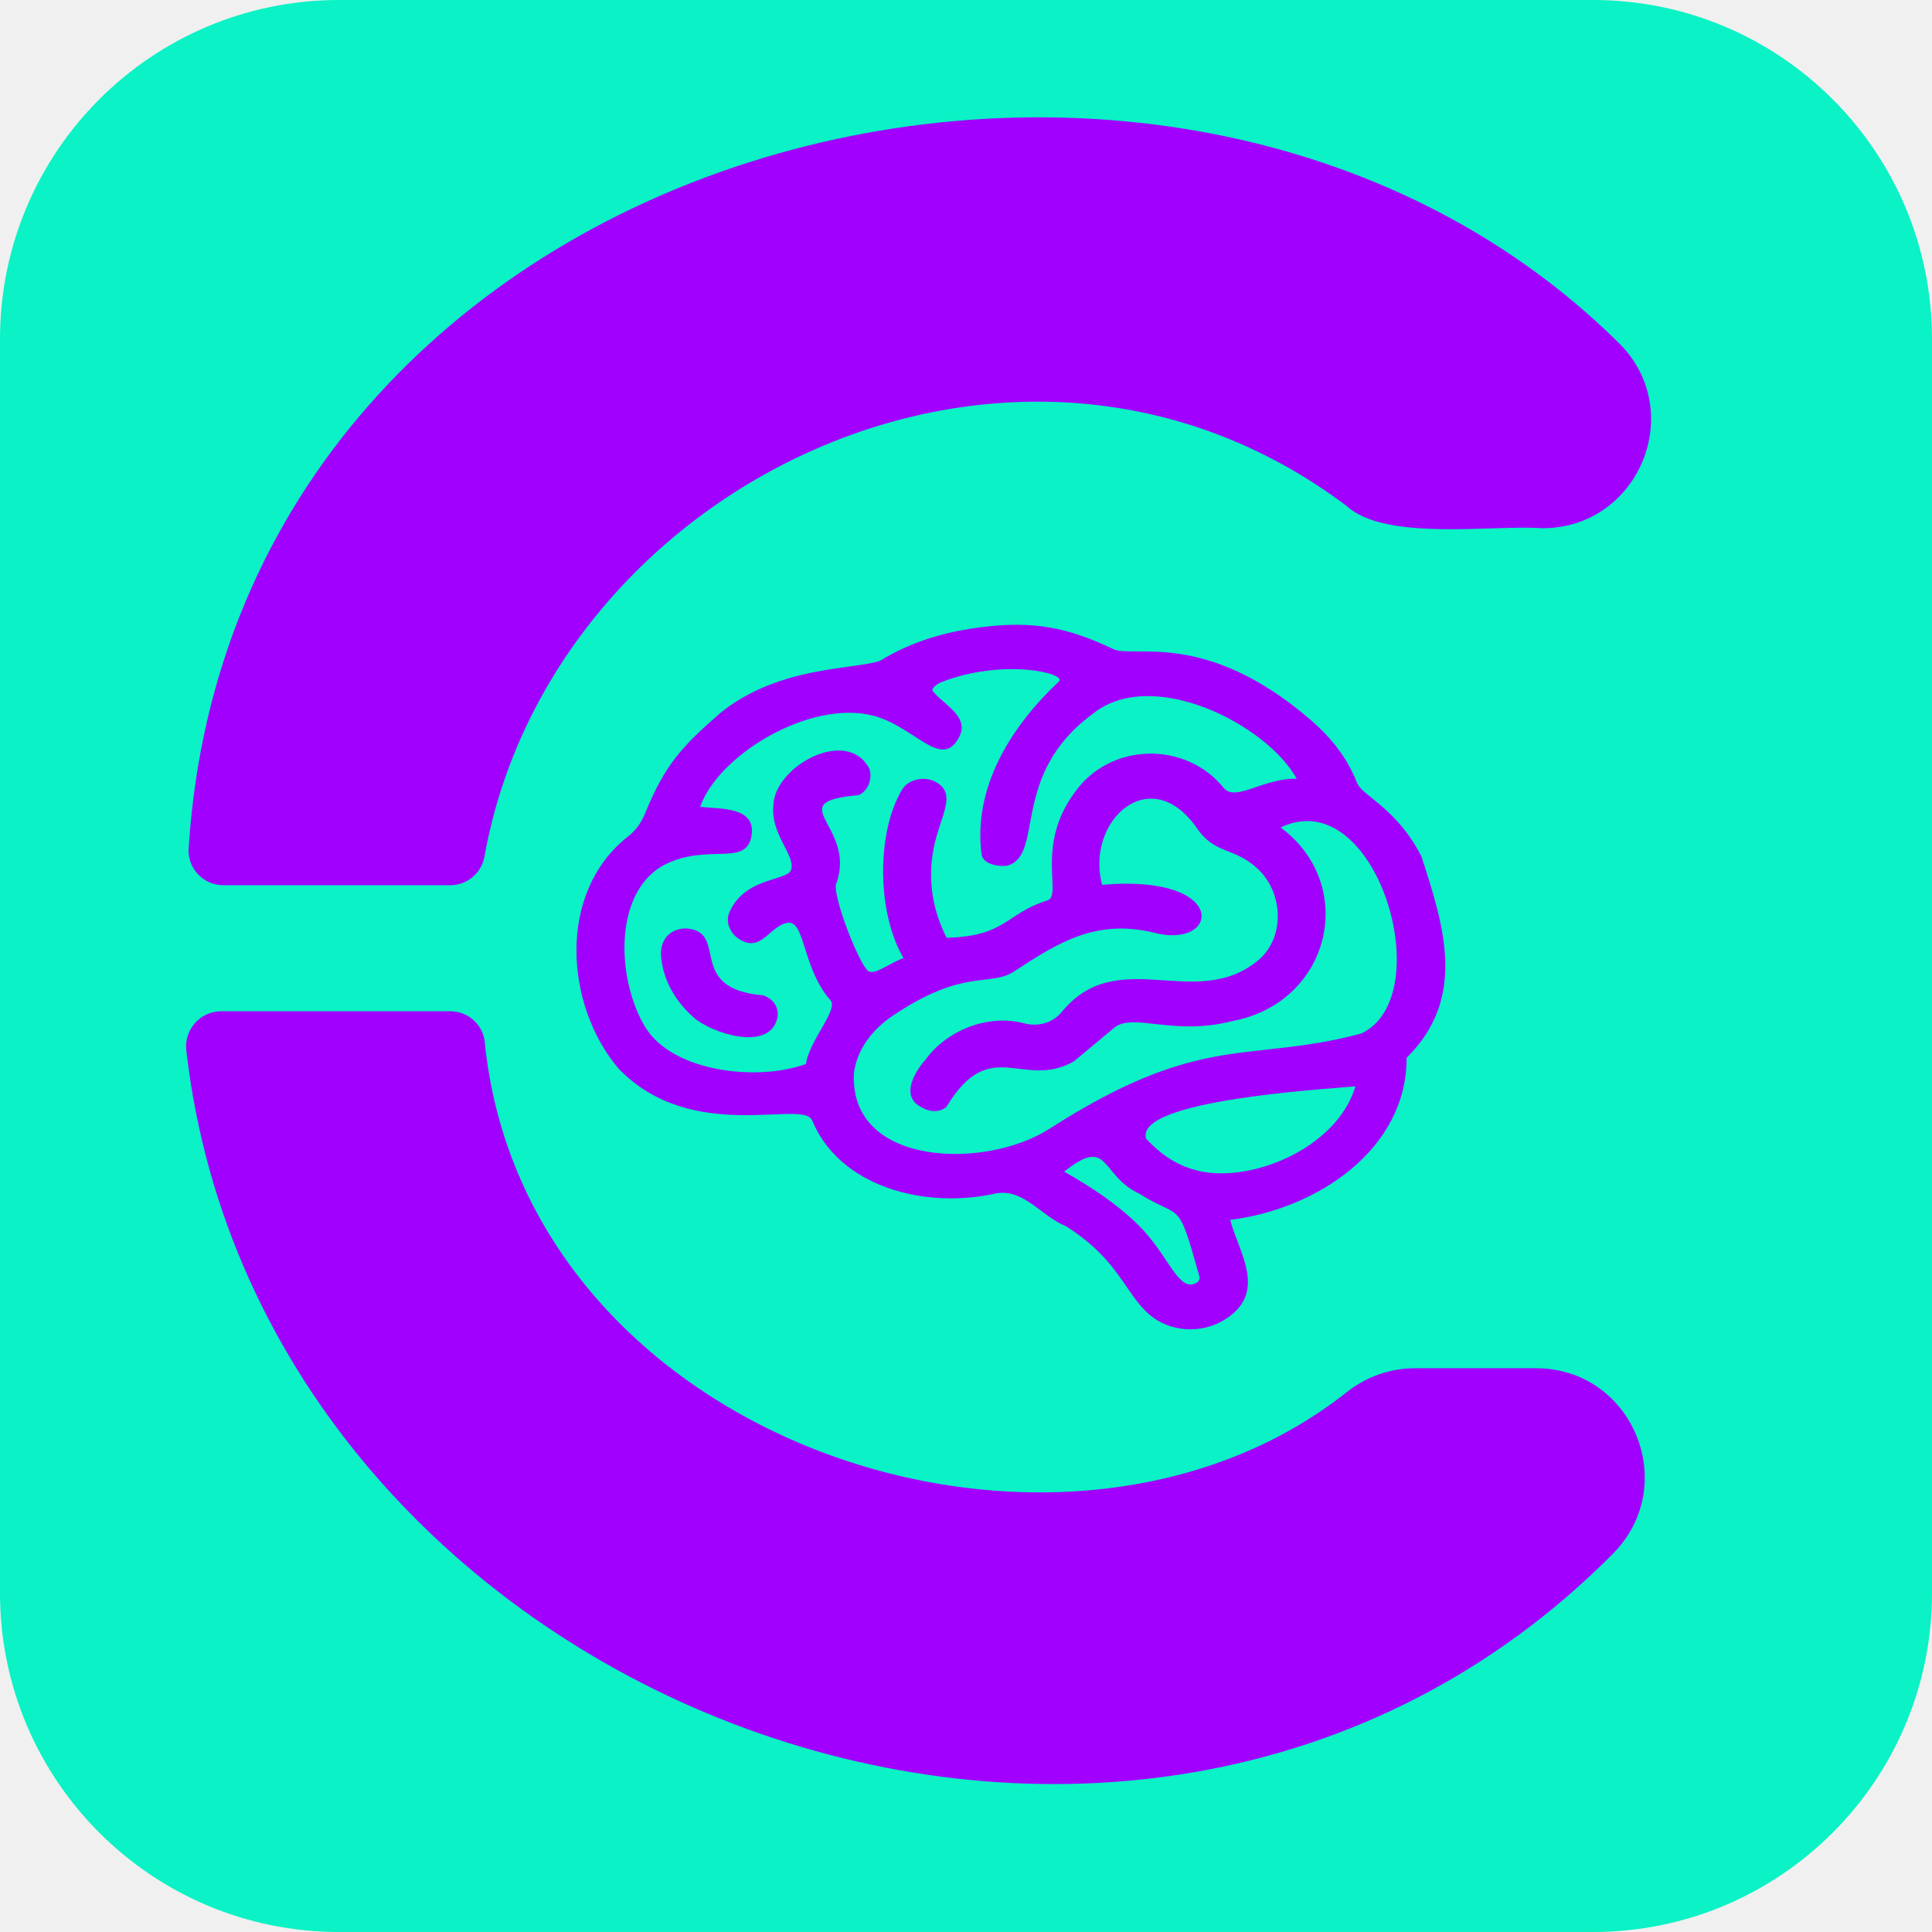
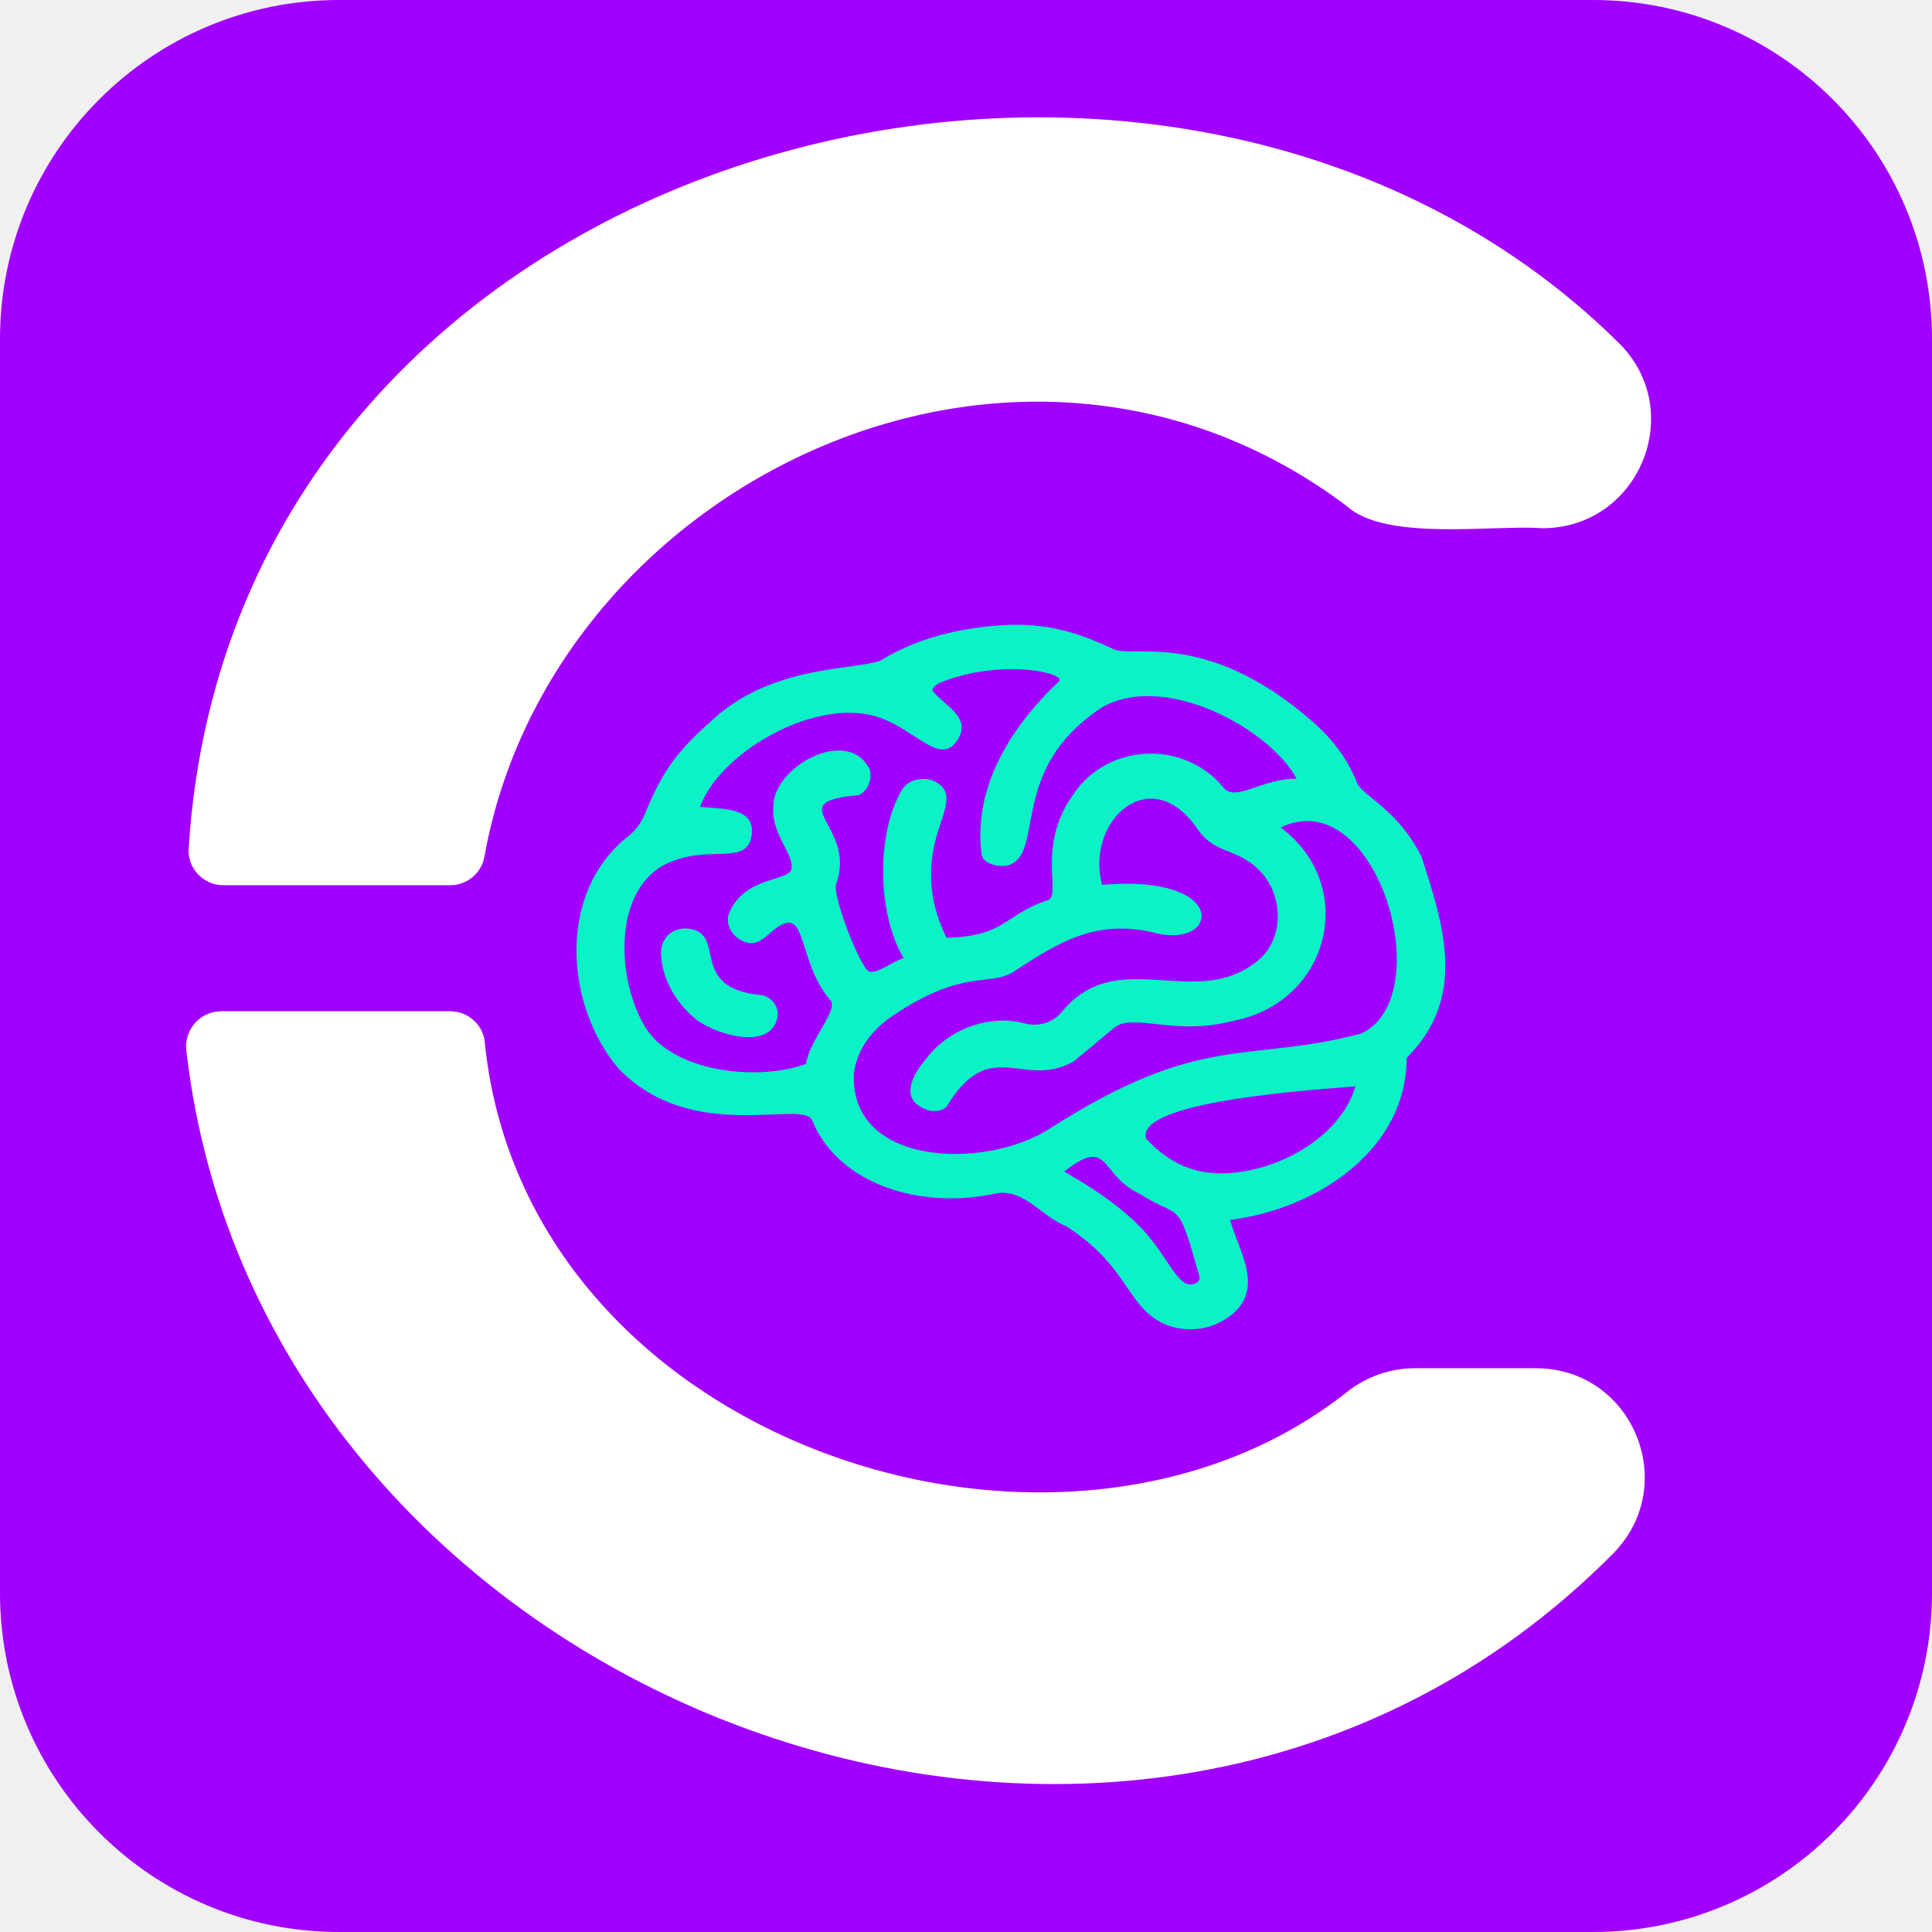
<svg xmlns="http://www.w3.org/2000/svg" id="Ebene_1" data-name="Ebene 1" viewBox="0 0 460 460">
-   <rect width="460" height="460" rx="80.73" ry="80.73" fill="#0af2c5" />
+   <rect width="460" height="460" rx="80.73" ry="80.73" fill="#a100ff" />
  <g>
-     <path d="M273.54,312.89c-5.96-5.31-7.09-12.91-19.76-20.95-5.74-2.26-9.81-8.81-16.43-7.84-17.3,3.96-37.5-1.64-43.98-17.32-2.07-5.19-28.57,5.91-46.14-12.4-12.75-15.09-14.64-41.96,2.34-55.25,1.94-1.52,3.16-3.37,4.06-5.57,4.64-11.31,8.56-15.7,17.79-23.73,14.11-11.49,32.32-10.33,38.19-12.54,7.4-4.54,15.48-6.91,24.26-7.99,12.17-1.49,20.23.02,31.21,5.25,4.75,2.26,21.76-4.77,46.77,16.68,5.04,4.32,8.87,9.09,11.25,15.16,1.22,3.12,9.43,5.95,15.34,17.53,5.34,16.51,10.94,33.66-3.54,47.95.1,21.6-21.05,35.98-42.01,38.58,2.03,7.68,9.24,17.5-1.6,23.93-5.51,3.27-12.96,2.76-17.75-1.5h0ZM199.21,210.11c-1.59,2.07,5.9,21.09,7.81,21.23,1.64.58,4.97-2.1,8.11-3.24-6.22-10.42-6.6-29.48-.42-39.99,1.65-2.81,5.58-3.21,7.83-2.07,5.03,2.56,2.12,6.96.34,13.46-2.23,8.15-1.35,16.12,2.5,23.79,14.27-.4,13.92-5.73,24.05-8.93,3.52-1.11-2.88-12.77,6.2-25.33,8.33-12.32,26.63-12.78,35.81-1.35,2.86,3.24,9.32-2.43,17.29-2.27-7.08-12.92-34.63-27.01-48.75-15.29-19.52,14.47-11.27,33.18-19.98,35.94-1.79.4-5.99-.13-6.3-2.68-2.02-15.77,6.79-30.2,18.44-41.14,1.83-1.98-13.49-5.56-28.14.23-.86.34-2.26,1.44-1.98,1.99,2.5,3.25,8.94,6.09,6.35,11.03-4.22,8.07-10.61-2.63-20.61-5.13-14.96-3.74-36.65,9.28-41.07,21.75,5.1.54,13.27-.02,12.26,6.78-1.15,7.52-10.03,1.96-20.13,6.71-12.79,6.01-12.2,27.24-5.27,38.82,6.52,10.9,26.94,13.11,38.34,8.9.86-5.75,7.81-12.91,5.84-15.16-6.58-7.5-5.97-18.26-9.84-18.48-4.7.34-6.69,8.04-12.61,3.4-1.48-1.24-2.61-3.66-1.58-5.95,3.82-8.52,14.01-7.26,14.71-10.16.85-3.46-4.92-8.43-4.28-15.01-.03-9.36,17.59-19.14,22.87-8.92.63,1.77.17,4.95-2.52,6.27-18.87,1.69-.66,7.09-5.26,20.79h-.01ZM304.91,197.01c18.53,13.76,11.95,41.77-11.59,46.12-13.92,3.61-23.6-2.12-28.05,1.59l-9.59,7.99c-12.18,6.86-19.9-6.54-30.34,10.85-1.82,1.47-4.22,1.13-5.94.07-5.04-2.53-1.8-8.21.99-11.37,4.92-6.79,14.68-10.95,23.49-8.61,3.27.87,6.78-.1,8.88-2.67,13.39-16.36,31.87,0,46.76-12.3,6.53-5.39,6.08-16.16-.13-21.89-5.48-5.04-9.91-3.4-14.1-9.15-11.25-16.84-26.99-2.07-22.88,13.03,30.68-2.68,27.97,15.73,12.09,11.33-13.65-3.17-22.46,2.37-33.03,9.28-5.84,3.82-11.84-.95-28.94,10.58-4.79,3.23-8.41,7.85-9.21,13.54-1.29,22.49,31.61,23.19,46.78,13.21,36.18-23.13,46.86-15.33,74-22.53,18.82-8.84,3.54-60.03-19.19-49.06h0ZM296.85,278.78c11.26-2.11,22.76-9.62,25.87-20.13-7.89.73-52.62,3.31-49.83,12.47,6.39,6.93,13.88,9.54,23.96,7.66ZM271.33,284.24c-9.54-4.39-7.01-13.97-17.96-5.28,6.43,3.64,12.28,7.5,17.43,12.48,6.97,6.73,9.37,15.24,13.22,14.33.57-.13,1.89-.65,1.54-1.9-5.31-18.97-4.17-13.27-14.24-19.62h0Z" fill="#a100ff" />
-     <path d="M181.74,236.99c3.1,1.12,3.83,3.74,3.25,5.74-2.21,7.7-15.6,3.21-19.74-.4-4.45-3.89-7.34-8.92-7.84-14.53-.33-3.76,1.81-6.7,5.92-6.75,10.47.67-.32,14.39,18.4,15.94h.01Z" fill="#a100ff" />
+     <path d="M273.54,312.89c-5.96-5.31-7.09-12.91-19.76-20.95-5.74-2.26-9.81-8.81-16.43-7.84-17.3,3.96-37.5-1.64-43.98-17.32-2.07-5.19-28.57,5.91-46.14-12.4-12.75-15.09-14.64-41.96,2.34-55.25,1.94-1.52,3.16-3.37,4.06-5.57,4.64-11.31,8.56-15.7,17.79-23.73,14.11-11.49,32.32-10.33,38.19-12.54,7.4-4.54,15.48-6.91,24.26-7.99,12.17-1.49,20.23.02,31.21,5.25,4.75,2.26,21.76-4.77,46.77,16.68,5.04,4.32,8.87,9.09,11.25,15.16,1.22,3.12,9.43,5.95,15.34,17.53,5.34,16.51,10.94,33.66-3.54,47.95.1,21.6-21.05,35.98-42.01,38.58,2.03,7.68,9.24,17.5-1.6,23.93-5.51,3.27-12.96,2.76-17.75-1.5ZM199.21,210.11c-1.59,2.07,5.9,21.09,7.81,21.23,1.64.58,4.97-2.1,8.11-3.24-6.22-10.42-6.6-29.48-.42-39.99,1.65-2.81,5.58-3.21,7.83-2.07,5.03,2.56,2.12,6.96.34,13.46-2.23,8.15-1.35,16.12,2.5,23.79,14.27-.4,13.92-5.73,24.05-8.93,3.52-1.11-2.88-12.77,6.2-25.33,8.33-12.32,26.63-12.78,35.81-1.35,2.86,3.24,9.32-2.43,17.29-2.27-7.08-12.92-34.63-27.01-48.75-15.29-19.52,14.47-11.27,33.18-19.98,35.94-1.79.4-5.99-.13-6.3-2.68-2.02-15.77,6.79-30.2,18.44-41.14,1.83-1.98-13.49-5.56-28.14.23-.86.34-2.26,1.44-1.98,1.99,2.5,3.25,8.94,6.09,6.35,11.03-4.22,8.07-10.61-2.63-20.61-5.13-14.96-3.74-36.65,9.28-41.07,21.75,5.1.54,13.27-.02,12.26,6.78-1.15,7.52-10.03,1.96-20.13,6.71-12.79,6.01-12.2,27.24-5.27,38.82,6.52,10.9,26.94,13.11,38.34,8.9.86-5.75,7.81-12.91,5.84-15.16-6.58-7.5-5.97-18.26-9.84-18.48-4.7.34-6.69,8.04-12.61,3.4-1.48-1.24-2.61-3.66-1.58-5.95,3.82-8.52,14.01-7.26,14.71-10.16.85-3.46-4.92-8.43-4.28-15.01-.03-9.36,17.59-19.14,22.87-8.92.63,1.77.17,4.95-2.52,6.27-18.87,1.69-.66,7.09-5.26,20.79ZM304.91,197.01c18.53,13.76,11.95,41.77-11.59,46.12-13.92,3.61-23.6-2.12-28.05,1.59l-9.59,7.99c-12.18,6.86-19.9-6.54-30.34,10.85-1.82,1.47-4.22,1.13-5.94.07-5.04-2.53-1.8-8.21.99-11.37,4.92-6.79,14.68-10.95,23.49-8.61,3.27.87,6.78-.1,8.88-2.67,13.39-16.36,31.87,0,46.76-12.3,6.53-5.39,6.08-16.16-.13-21.89-5.48-5.04-9.91-3.4-14.1-9.15-11.25-16.84-26.99-2.07-22.88,13.03,30.68-2.68,27.97,15.73,12.09,11.33-13.65-3.17-22.46,2.37-33.03,9.28-5.84,3.82-11.84-.95-28.94,10.58-4.79,3.23-8.41,7.85-9.21,13.54-1.29,22.49,31.61,23.19,46.78,13.21,36.18-23.13,46.86-15.33,74-22.53,18.82-8.84,3.54-60.03-19.19-49.06ZM296.85,278.78c11.26-2.11,22.76-9.62,25.87-20.13-7.89.73-52.62,3.31-49.83,12.47,6.39,6.93,13.88,9.54,23.96,7.66ZM271.33,284.24c-9.54-4.39-7.01-13.97-17.96-5.28,6.43,3.64,12.28,7.5,17.43,12.48,6.97,6.73,9.37,15.24,13.22,14.33.57-.13,1.89-.65,1.54-1.9-5.31-18.97-4.17-13.27-14.24-19.62Z" fill="#0af2c5" />
+     <path d="M181.74,236.99c3.1,1.12,3.83,3.74,3.25,5.74-2.21,7.7-15.6,3.21-19.74-.4-4.45-3.89-7.34-8.92-7.84-14.53-.33-3.76,1.81-6.7,5.92-6.75,10.47.67-.32,14.39,18.4,15.94Z" fill="#0af2c5" />
  </g>
  <g>
-     <path d="M115.34,203.97c15.83-88.51,126.59-142.74,205.3-83.49,9.3,8.53,35.24,4.4,46.59,5.29,23.2,0,34.67-28.29,17.94-44.37C277.84-24.43,56.12,32.66,44.96,201.39c-.67,4.97,3.21,9.38,8.23,9.38h54c4,0,7.45-2.86,8.15-6.8Z" fill="#a100ff" />
-     <path d="M365.68,325.77h-28.84c-5.87,0-11.53,2.03-16.14,5.66-68.22,54.1-196.13,12.21-205.34-83.83-.69-3.95-4.14-6.83-8.16-6.83h-54.51c-5,0-8.9,4.36-8.33,9.33,17.83,155.67,225.12,235.26,339.64,119.87,16.25-16.37,4.76-44.2-18.31-44.2h-.01Z" fill="#a100ff" />
+     <path d="M115.34,203.97c15.83-88.51,126.59-142.74,205.3-83.49,9.3,8.53,35.24,4.4,46.59,5.29,23.2,0,34.67-28.29,17.94-44.37C277.84-24.43,56.12,32.66,44.96,201.39c-.67,4.97,3.21,9.38,8.23,9.38h54c4,0,7.45-2.86,8.15-6.8Z" fill="#fff" />
+     <path d="M365.68,325.77h-28.84c-5.87,0-11.53,2.03-16.14,5.66-68.22,54.1-196.13,12.21-205.34-83.83-.69-3.95-4.14-6.83-8.16-6.83h-54.51c-5,0-8.9,4.36-8.33,9.33,17.83,155.67,225.12,235.26,339.64,119.87,16.25-16.37,4.76-44.2-18.31-44.2Z" fill="#fff" />
  </g>
</svg>
